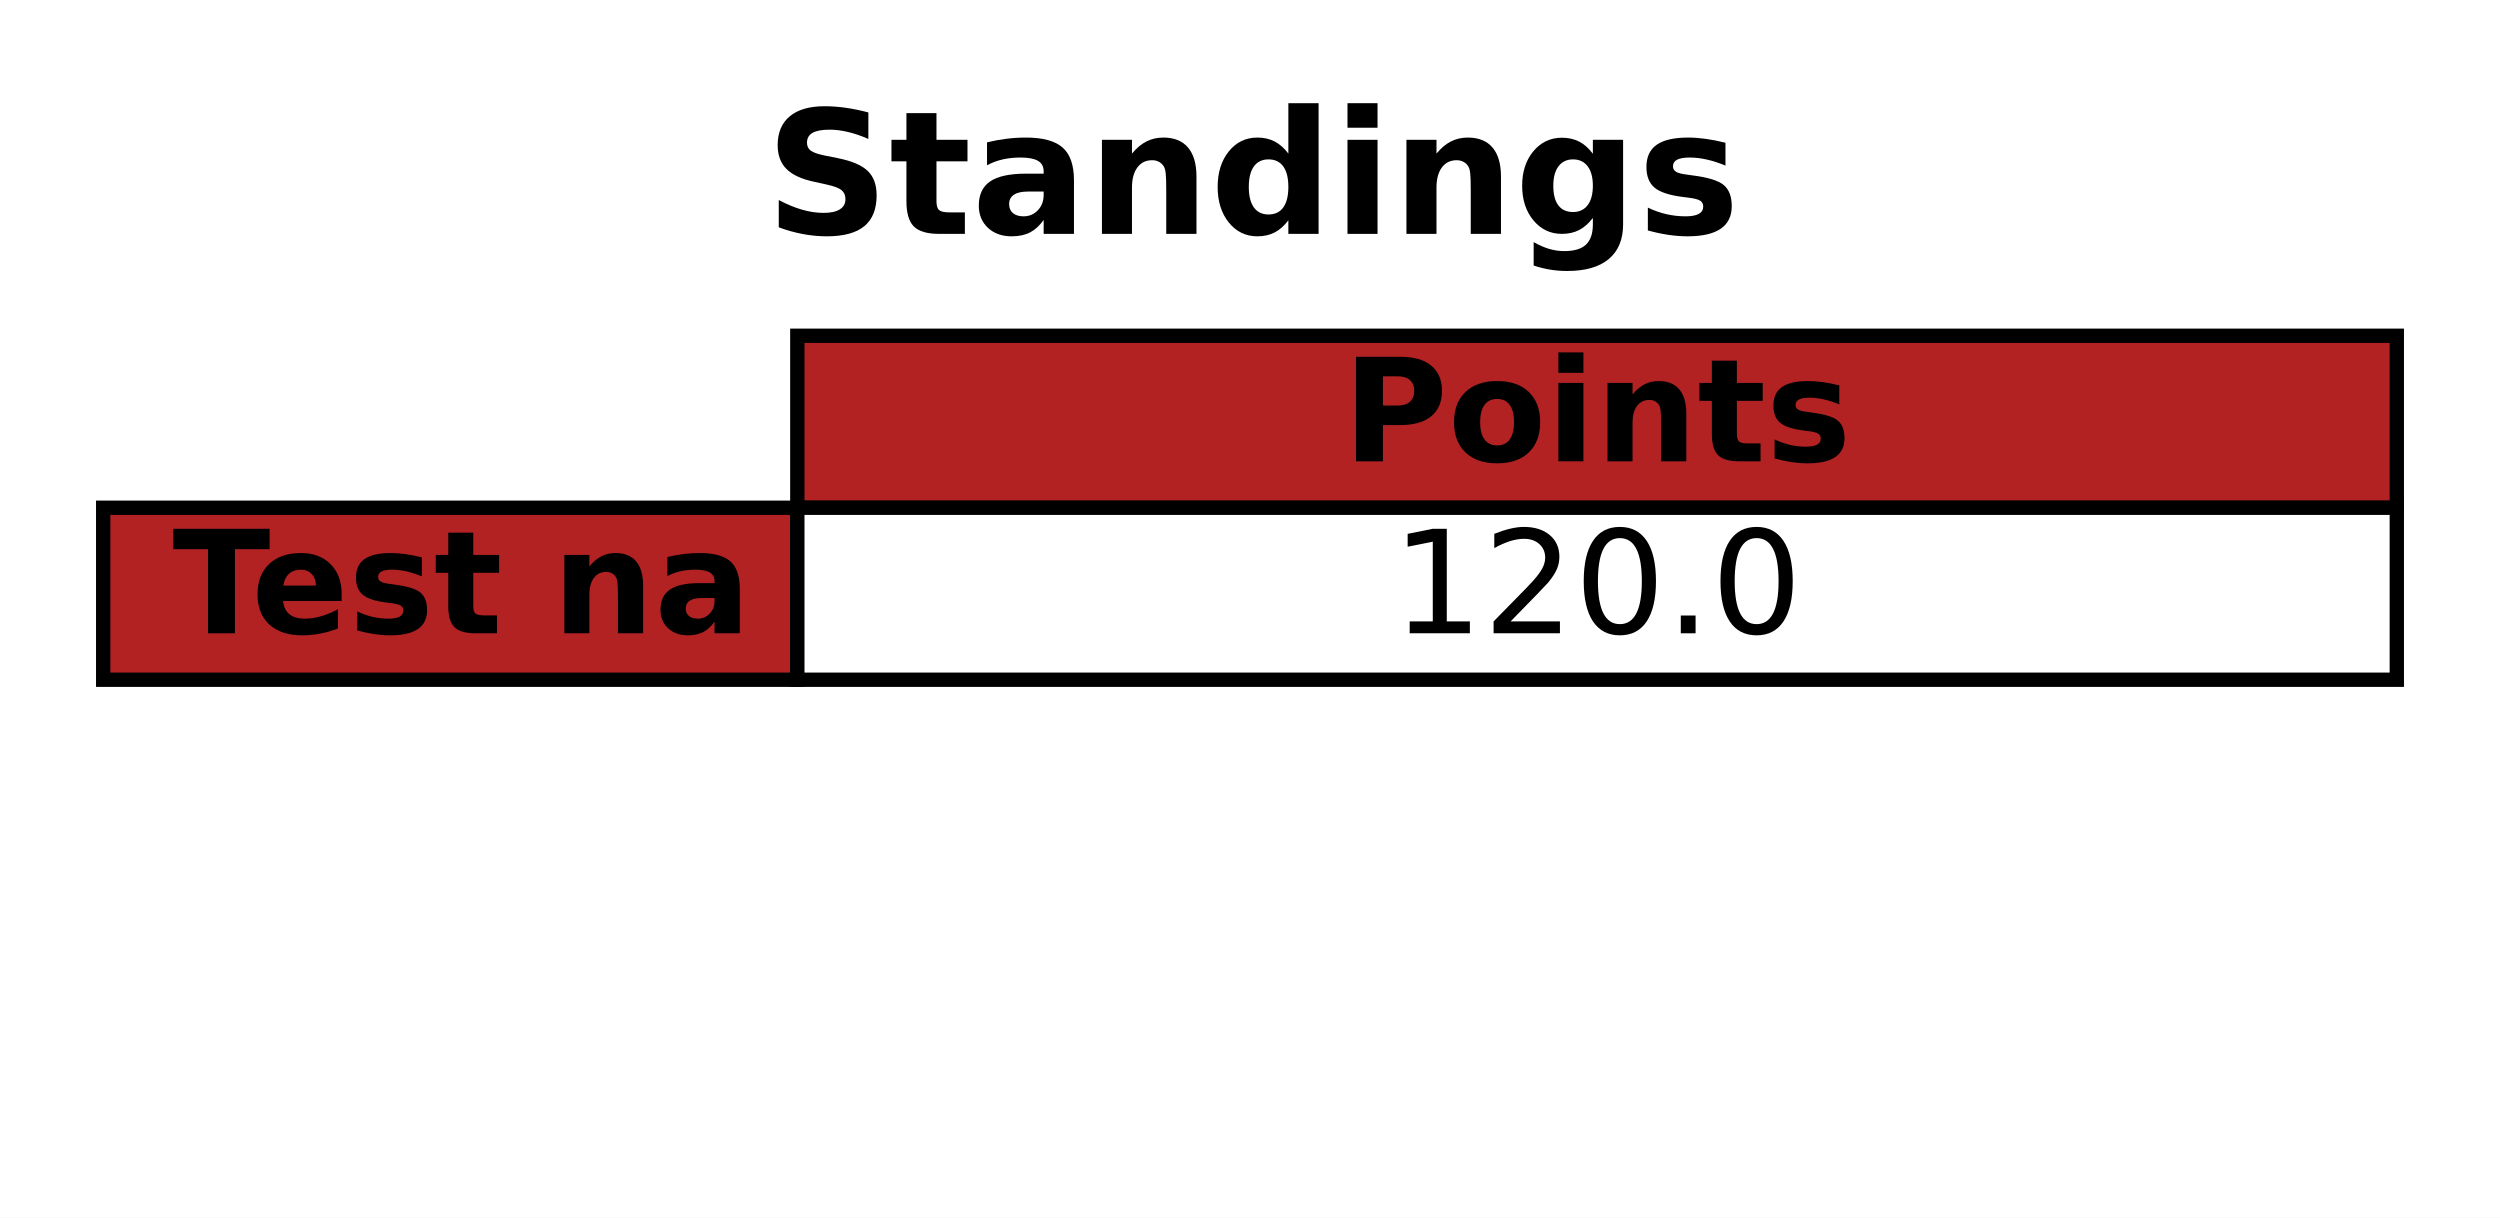
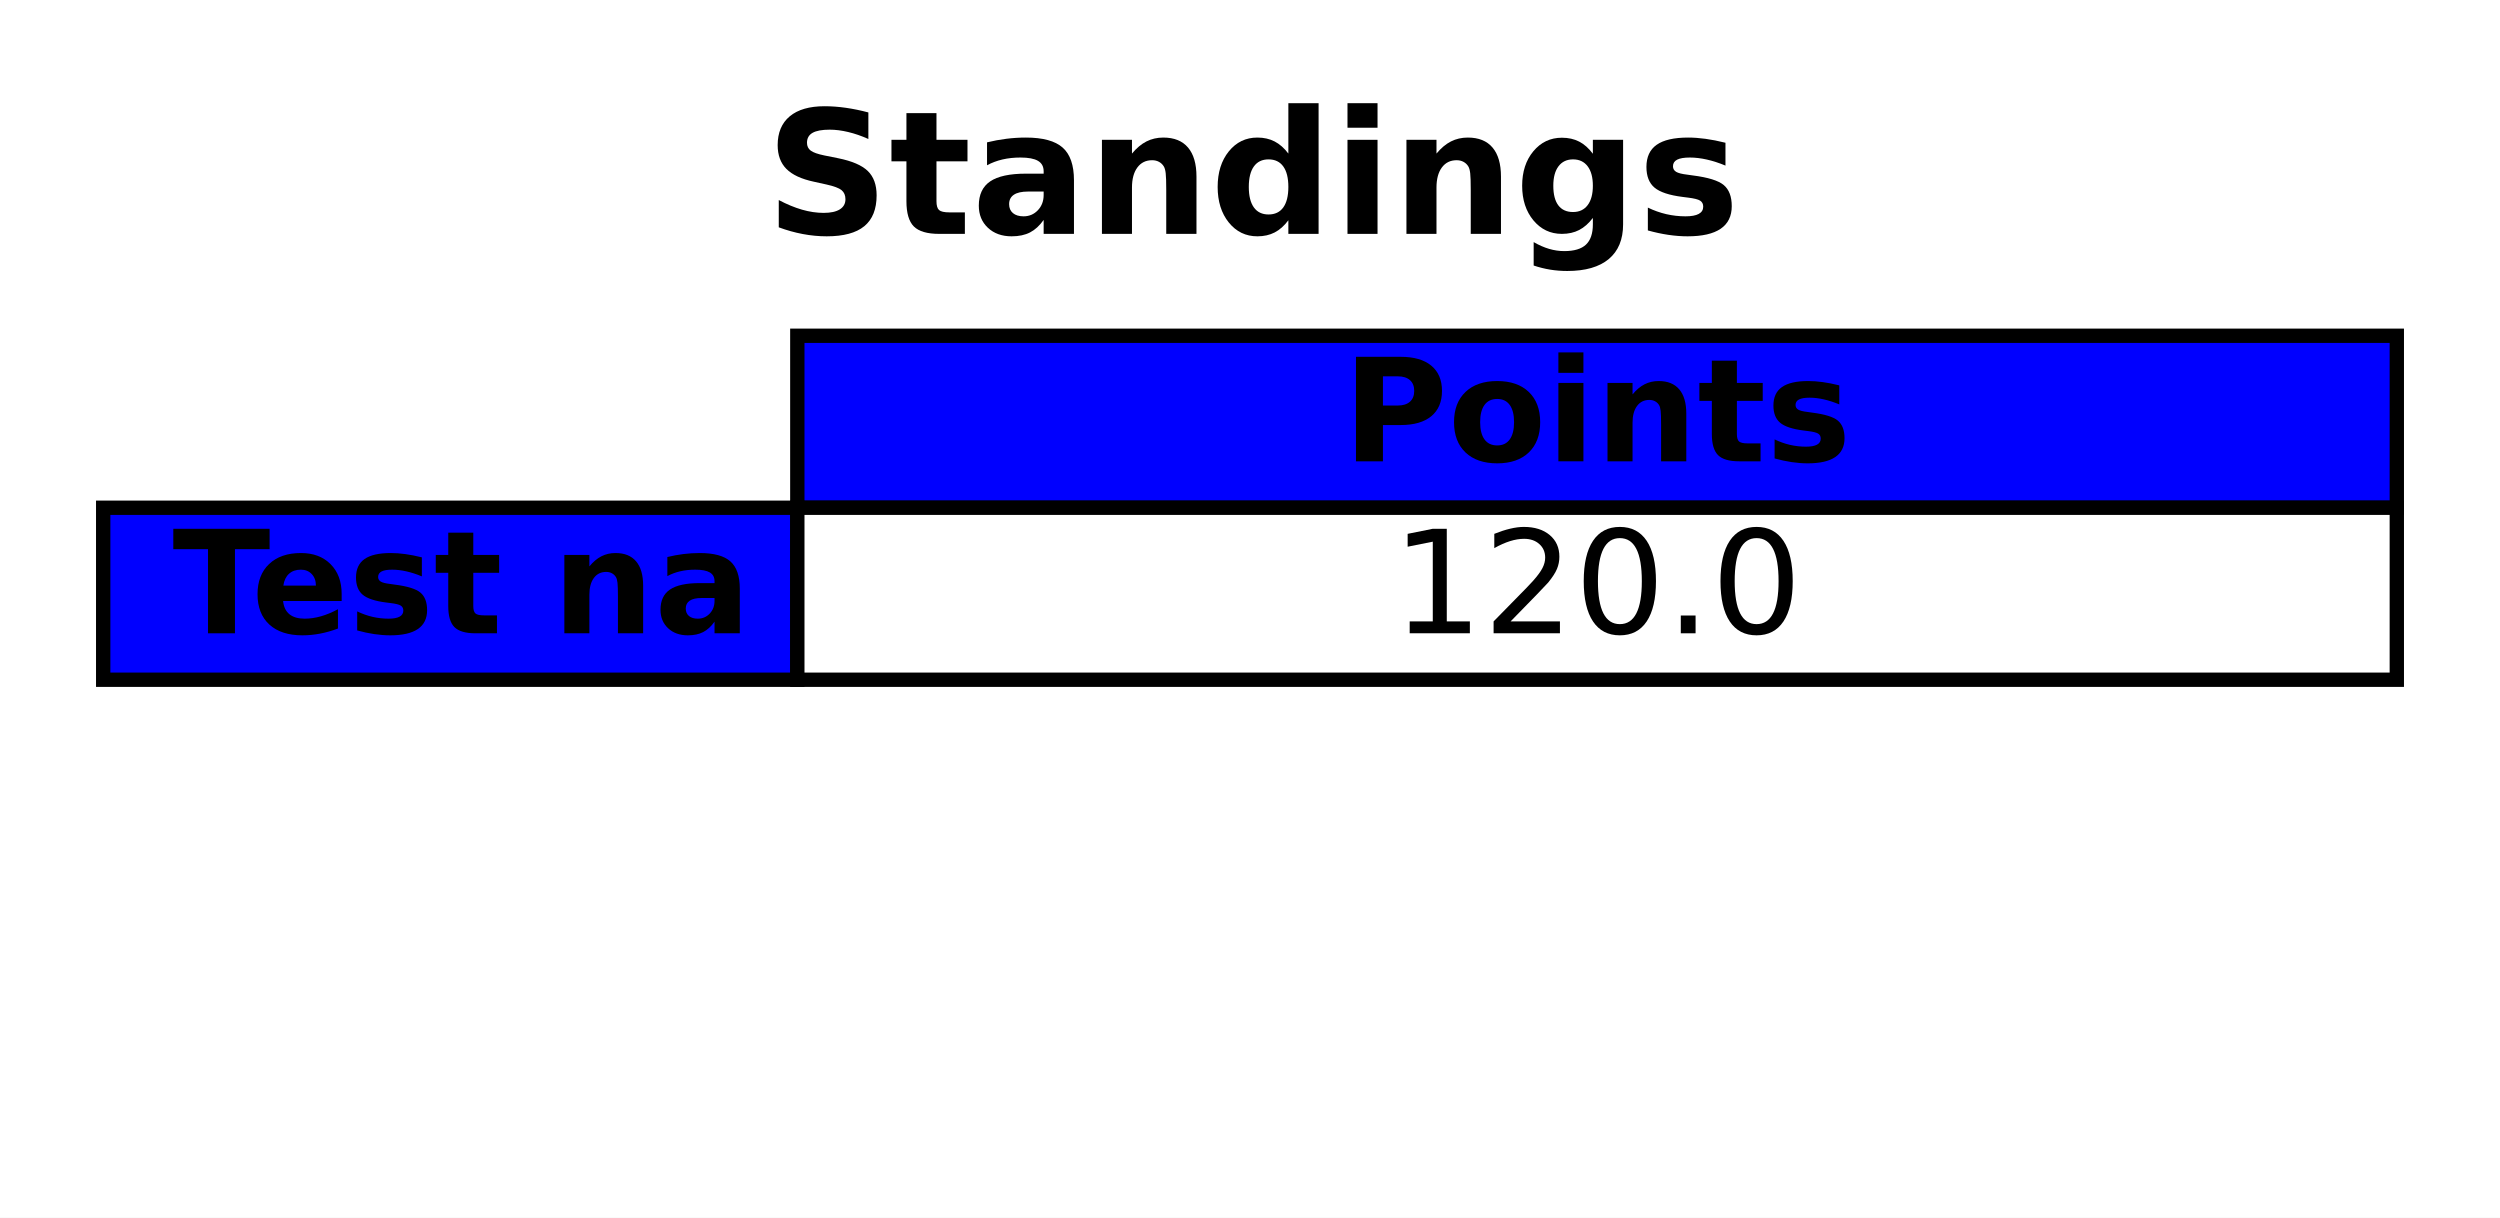
<svg xmlns="http://www.w3.org/2000/svg" xmlns:xlink="http://www.w3.org/1999/xlink" width="174.431pt" height="84.958pt" viewBox="0 0 174.431 84.958" version="1.1">
  <defs>
    <style type="text/css">*{stroke-linejoin: round; stroke-linecap: butt}</style>
  </defs>
  <g id="figure_1">
    <g id="patch_1">
      <path d="M 0 84.958  L 174.431 84.958  L 174.431 0  L 0 0  z " style="fill: #ffffff" />
    </g>
    <g id="axes_1">
      <g id="table_1">
        <g id="patch_2">
-           <path d="M 55.631 35.427  L 167.231 35.427  L 167.231 23.427  L 55.631 23.427  z " style="fill: #b22222; stroke: #000000; stroke-linejoin: miter" />
+           <path d="M 55.631 35.427  L 167.231 35.427  L 167.231 23.427  L 55.631 23.427  z " style="fill: #0000ff; stroke: #000000; stroke-linejoin: miter" />
        </g>
        <g id="text_1">
          <g transform="translate(93.69219 32.1863) scale(0.1 -0.1)">
            <defs>
              <path id="DejaVuSans-Bold-50" d="M 588 4666  L 2584 4666  Q 3475 4666 3951 4270  Q 4428 3875 4428 3144  Q 4428 2409 3951 2014  Q 3475 1619 2584 1619  L 1791 1619  L 1791 0  L 588 0  L 588 4666  z M 1791 3794  L 1791 2491  L 2456 2491  Q 2806 2491 2997 2661  Q 3188 2831 3188 3144  Q 3188 3456 2997 3625  Q 2806 3794 2456 3794  L 1791 3794  z " transform="scale(0.015625)" />
              <path id="DejaVuSans-Bold-6f" d="M 2203 2784  Q 1831 2784 1636 2517  Q 1441 2250 1441 1747  Q 1441 1244 1636 976  Q 1831 709 2203 709  Q 2569 709 2762 976  Q 2956 1244 2956 1747  Q 2956 2250 2762 2517  Q 2569 2784 2203 2784  z M 2203 3584  Q 3106 3584 3614 3096  Q 4122 2609 4122 1747  Q 4122 884 3614 396  Q 3106 -91 2203 -91  Q 1297 -91 786 396  Q 275 884 275 1747  Q 275 2609 786 3096  Q 1297 3584 2203 3584  z " transform="scale(0.015625)" />
              <path id="DejaVuSans-Bold-69" d="M 538 3500  L 1656 3500  L 1656 0  L 538 0  L 538 3500  z M 538 4863  L 1656 4863  L 1656 3950  L 538 3950  L 538 4863  z " transform="scale(0.015625)" />
              <path id="DejaVuSans-Bold-6e" d="M 4056 2131  L 4056 0  L 2931 0  L 2931 347  L 2931 1631  Q 2931 2084 2911 2256  Q 2891 2428 2841 2509  Q 2775 2619 2662 2680  Q 2550 2741 2406 2741  Q 2056 2741 1856 2470  Q 1656 2200 1656 1722  L 1656 0  L 538 0  L 538 3500  L 1656 3500  L 1656 2988  Q 1909 3294 2193 3439  Q 2478 3584 2822 3584  Q 3428 3584 3742 3212  Q 4056 2841 4056 2131  z " transform="scale(0.015625)" />
              <path id="DejaVuSans-Bold-74" d="M 1759 4494  L 1759 3500  L 2913 3500  L 2913 2700  L 1759 2700  L 1759 1216  Q 1759 972 1856 886  Q 1953 800 2241 800  L 2816 800  L 2816 0  L 1856 0  Q 1194 0 917 276  Q 641 553 641 1216  L 641 2700  L 84 2700  L 84 3500  L 641 3500  L 641 4494  L 1759 4494  z " transform="scale(0.015625)" />
              <path id="DejaVuSans-Bold-73" d="M 3272 3391  L 3272 2541  Q 2913 2691 2578 2766  Q 2244 2841 1947 2841  Q 1628 2841 1473 2761  Q 1319 2681 1319 2516  Q 1319 2381 1436 2309  Q 1553 2238 1856 2203  L 2053 2175  Q 2913 2066 3209 1816  Q 3506 1566 3506 1031  Q 3506 472 3093 190  Q 2681 -91 1863 -91  Q 1516 -91 1145 -36  Q 775 19 384 128  L 384 978  Q 719 816 1070 734  Q 1422 653 1784 653  Q 2113 653 2278 743  Q 2444 834 2444 1013  Q 2444 1163 2330 1236  Q 2216 1309 1875 1350  L 1678 1375  Q 931 1469 631 1722  Q 331 1975 331 2491  Q 331 3047 712 3315  Q 1094 3584 1881 3584  Q 2191 3584 2531 3537  Q 2872 3491 3272 3391  z " transform="scale(0.015625)" />
            </defs>
            <use xlink:href="#DejaVuSans-Bold-50" />
            <use xlink:href="#DejaVuSans-Bold-6f" x="73.291" />
            <use xlink:href="#DejaVuSans-Bold-69" x="141.992" />
            <use xlink:href="#DejaVuSans-Bold-6e" x="176.27" />
            <use xlink:href="#DejaVuSans-Bold-74" x="247.461" />
            <use xlink:href="#DejaVuSans-Bold-73" x="295.264" />
          </g>
        </g>
        <g id="patch_3">
-           <path d="M 7.2 47.427  L 55.631 47.427  L 55.631 35.427  L 7.2 35.427  z " style="fill: #b22222; stroke: #000000; stroke-linejoin: miter" />
+           <path d="M 7.2 47.427  L 55.631 47.427  L 55.631 35.427  L 7.2 35.427  z " style="fill: #0000ff; stroke: #000000; stroke-linejoin: miter" />
        </g>
        <g id="text_2">
          <g transform="translate(12.04312 44.1863) scale(0.1 -0.1)">
            <defs>
              <path id="DejaVuSans-Bold-54" d="M 31 4666  L 4331 4666  L 4331 3756  L 2784 3756  L 2784 0  L 1581 0  L 1581 3756  L 31 3756  L 31 4666  z " transform="scale(0.015625)" />
              <path id="DejaVuSans-Bold-65" d="M 4031 1759  L 4031 1441  L 1416 1441  Q 1456 1047 1700 850  Q 1944 653 2381 653  Q 2734 653 3104 758  Q 3475 863 3866 1075  L 3866 213  Q 3469 63 3072 -14  Q 2675 -91 2278 -91  Q 1328 -91 801 392  Q 275 875 275 1747  Q 275 2603 792 3093  Q 1309 3584 2216 3584  Q 3041 3584 3536 3087  Q 4031 2591 4031 1759  z M 2881 2131  Q 2881 2450 2695 2645  Q 2509 2841 2209 2841  Q 1884 2841 1681 2658  Q 1478 2475 1428 2131  L 2881 2131  z " transform="scale(0.015625)" />
              <path id="DejaVuSans-Bold-20" transform="scale(0.015625)" />
              <path id="DejaVuSans-Bold-61" d="M 2106 1575  Q 1756 1575 1579 1456  Q 1403 1338 1403 1106  Q 1403 894 1545 773  Q 1688 653 1941 653  Q 2256 653 2472 879  Q 2688 1106 2688 1447  L 2688 1575  L 2106 1575  z M 3816 1997  L 3816 0  L 2688 0  L 2688 519  Q 2463 200 2181 54  Q 1900 -91 1497 -91  Q 953 -91 614 226  Q 275 544 275 1050  Q 275 1666 698 1953  Q 1122 2241 2028 2241  L 2688 2241  L 2688 2328  Q 2688 2594 2478 2717  Q 2269 2841 1825 2841  Q 1466 2841 1156 2769  Q 847 2697 581 2553  L 581 3406  Q 941 3494 1303 3539  Q 1666 3584 2028 3584  Q 2975 3584 3395 3211  Q 3816 2838 3816 1997  z " transform="scale(0.015625)" />
            </defs>
            <use xlink:href="#DejaVuSans-Bold-54" />
            <use xlink:href="#DejaVuSans-Bold-65" x="54.963" />
            <use xlink:href="#DejaVuSans-Bold-73" x="122.785" />
            <use xlink:href="#DejaVuSans-Bold-74" x="182.307" />
            <use xlink:href="#DejaVuSans-Bold-20" x="230.109" />
            <use xlink:href="#DejaVuSans-Bold-6e" x="264.924" />
            <use xlink:href="#DejaVuSans-Bold-61" x="336.115" />
          </g>
        </g>
        <g id="patch_4">
          <path d="M 55.631 47.427  L 167.231 47.427  L 167.231 35.427  L 55.631 35.427  z " style="fill: #ffffff; stroke: #000000; stroke-linejoin: miter" />
        </g>
        <g id="text_3">
          <g transform="translate(97.11719 44.1863) scale(0.1 -0.1)">
            <defs>
              <path id="DejaVuSans-31" d="M 794 531  L 1825 531  L 1825 4091  L 703 3866  L 703 4441  L 1819 4666  L 2450 4666  L 2450 531  L 3481 531  L 3481 0  L 794 0  L 794 531  z " transform="scale(0.015625)" />
              <path id="DejaVuSans-32" d="M 1228 531  L 3431 531  L 3431 0  L 469 0  L 469 531  Q 828 903 1448 1529  Q 2069 2156 2228 2338  Q 2531 2678 2651 2914  Q 2772 3150 2772 3378  Q 2772 3750 2511 3984  Q 2250 4219 1831 4219  Q 1534 4219 1204 4116  Q 875 4013 500 3803  L 500 4441  Q 881 4594 1212 4672  Q 1544 4750 1819 4750  Q 2544 4750 2975 4387  Q 3406 4025 3406 3419  Q 3406 3131 3298 2873  Q 3191 2616 2906 2266  Q 2828 2175 2409 1742  Q 1991 1309 1228 531  z " transform="scale(0.015625)" />
              <path id="DejaVuSans-30" d="M 2034 4250  Q 1547 4250 1301 3770  Q 1056 3291 1056 2328  Q 1056 1369 1301 889  Q 1547 409 2034 409  Q 2525 409 2770 889  Q 3016 1369 3016 2328  Q 3016 3291 2770 3770  Q 2525 4250 2034 4250  z M 2034 4750  Q 2819 4750 3233 4129  Q 3647 3509 3647 2328  Q 3647 1150 3233 529  Q 2819 -91 2034 -91  Q 1250 -91 836 529  Q 422 1150 422 2328  Q 422 3509 836 4129  Q 1250 4750 2034 4750  z " transform="scale(0.015625)" />
              <path id="DejaVuSans-2e" d="M 684 794  L 1344 794  L 1344 0  L 684 0  L 684 794  z " transform="scale(0.015625)" />
            </defs>
            <use xlink:href="#DejaVuSans-31" />
            <use xlink:href="#DejaVuSans-32" x="63.623" />
            <use xlink:href="#DejaVuSans-30" x="127.246" />
            <use xlink:href="#DejaVuSans-2e" x="190.869" />
            <use xlink:href="#DejaVuSans-30" x="222.656" />
          </g>
        </g>
      </g>
      <g id="text_4">
        <g transform="translate(53.39925 16.31812) scale(0.12 -0.12)">
          <defs>
            <path id="DejaVuSans-Bold-53" d="M 3834 4519  L 3834 3531  Q 3450 3703 3084 3790  Q 2719 3878 2394 3878  Q 1963 3878 1756 3759  Q 1550 3641 1550 3391  Q 1550 3203 1689 3098  Q 1828 2994 2194 2919  L 2706 2816  Q 3484 2659 3812 2340  Q 4141 2022 4141 1434  Q 4141 663 3683 286  Q 3225 -91 2284 -91  Q 1841 -91 1394 -6  Q 947 78 500 244  L 500 1259  Q 947 1022 1364 901  Q 1781 781 2169 781  Q 2563 781 2772 912  Q 2981 1044 2981 1288  Q 2981 1506 2839 1625  Q 2697 1744 2272 1838  L 1806 1941  Q 1106 2091 782 2419  Q 459 2747 459 3303  Q 459 4000 909 4375  Q 1359 4750 2203 4750  Q 2588 4750 2994 4692  Q 3400 4634 3834 4519  z " transform="scale(0.015625)" />
            <path id="DejaVuSans-Bold-64" d="M 2919 2988  L 2919 4863  L 4044 4863  L 4044 0  L 2919 0  L 2919 506  Q 2688 197 2409 53  Q 2131 -91 1766 -91  Q 1119 -91 703 423  Q 288 938 288 1747  Q 288 2556 703 3070  Q 1119 3584 1766 3584  Q 2128 3584 2408 3439  Q 2688 3294 2919 2988  z M 2181 722  Q 2541 722 2730 984  Q 2919 1247 2919 1747  Q 2919 2247 2730 2509  Q 2541 2772 2181 2772  Q 1825 2772 1636 2509  Q 1447 2247 1447 1747  Q 1447 1247 1636 984  Q 1825 722 2181 722  z " transform="scale(0.015625)" />
            <path id="DejaVuSans-Bold-67" d="M 2919 594  Q 2688 288 2409 144  Q 2131 0 1766 0  Q 1125 0 706 504  Q 288 1009 288 1791  Q 288 2575 706 3076  Q 1125 3578 1766 3578  Q 2131 3578 2409 3434  Q 2688 3291 2919 2981  L 2919 3500  L 4044 3500  L 4044 353  Q 4044 -491 3511 -936  Q 2978 -1381 1966 -1381  Q 1638 -1381 1331 -1331  Q 1025 -1281 716 -1178  L 716 -306  Q 1009 -475 1290 -558  Q 1572 -641 1856 -641  Q 2406 -641 2662 -400  Q 2919 -159 2919 353  L 2919 594  z M 2181 2772  Q 1834 2772 1640 2515  Q 1447 2259 1447 1791  Q 1447 1309 1634 1061  Q 1822 813 2181 813  Q 2531 813 2725 1069  Q 2919 1325 2919 1791  Q 2919 2259 2725 2515  Q 2531 2772 2181 2772  z " transform="scale(0.015625)" />
          </defs>
          <use xlink:href="#DejaVuSans-Bold-53" />
          <use xlink:href="#DejaVuSans-Bold-74" x="72.021" />
          <use xlink:href="#DejaVuSans-Bold-61" x="119.824" />
          <use xlink:href="#DejaVuSans-Bold-6e" x="187.305" />
          <use xlink:href="#DejaVuSans-Bold-64" x="258.496" />
          <use xlink:href="#DejaVuSans-Bold-69" x="330.078" />
          <use xlink:href="#DejaVuSans-Bold-6e" x="364.355" />
          <use xlink:href="#DejaVuSans-Bold-67" x="435.547" />
          <use xlink:href="#DejaVuSans-Bold-73" x="507.129" />
        </g>
      </g>
    </g>
  </g>
</svg>
